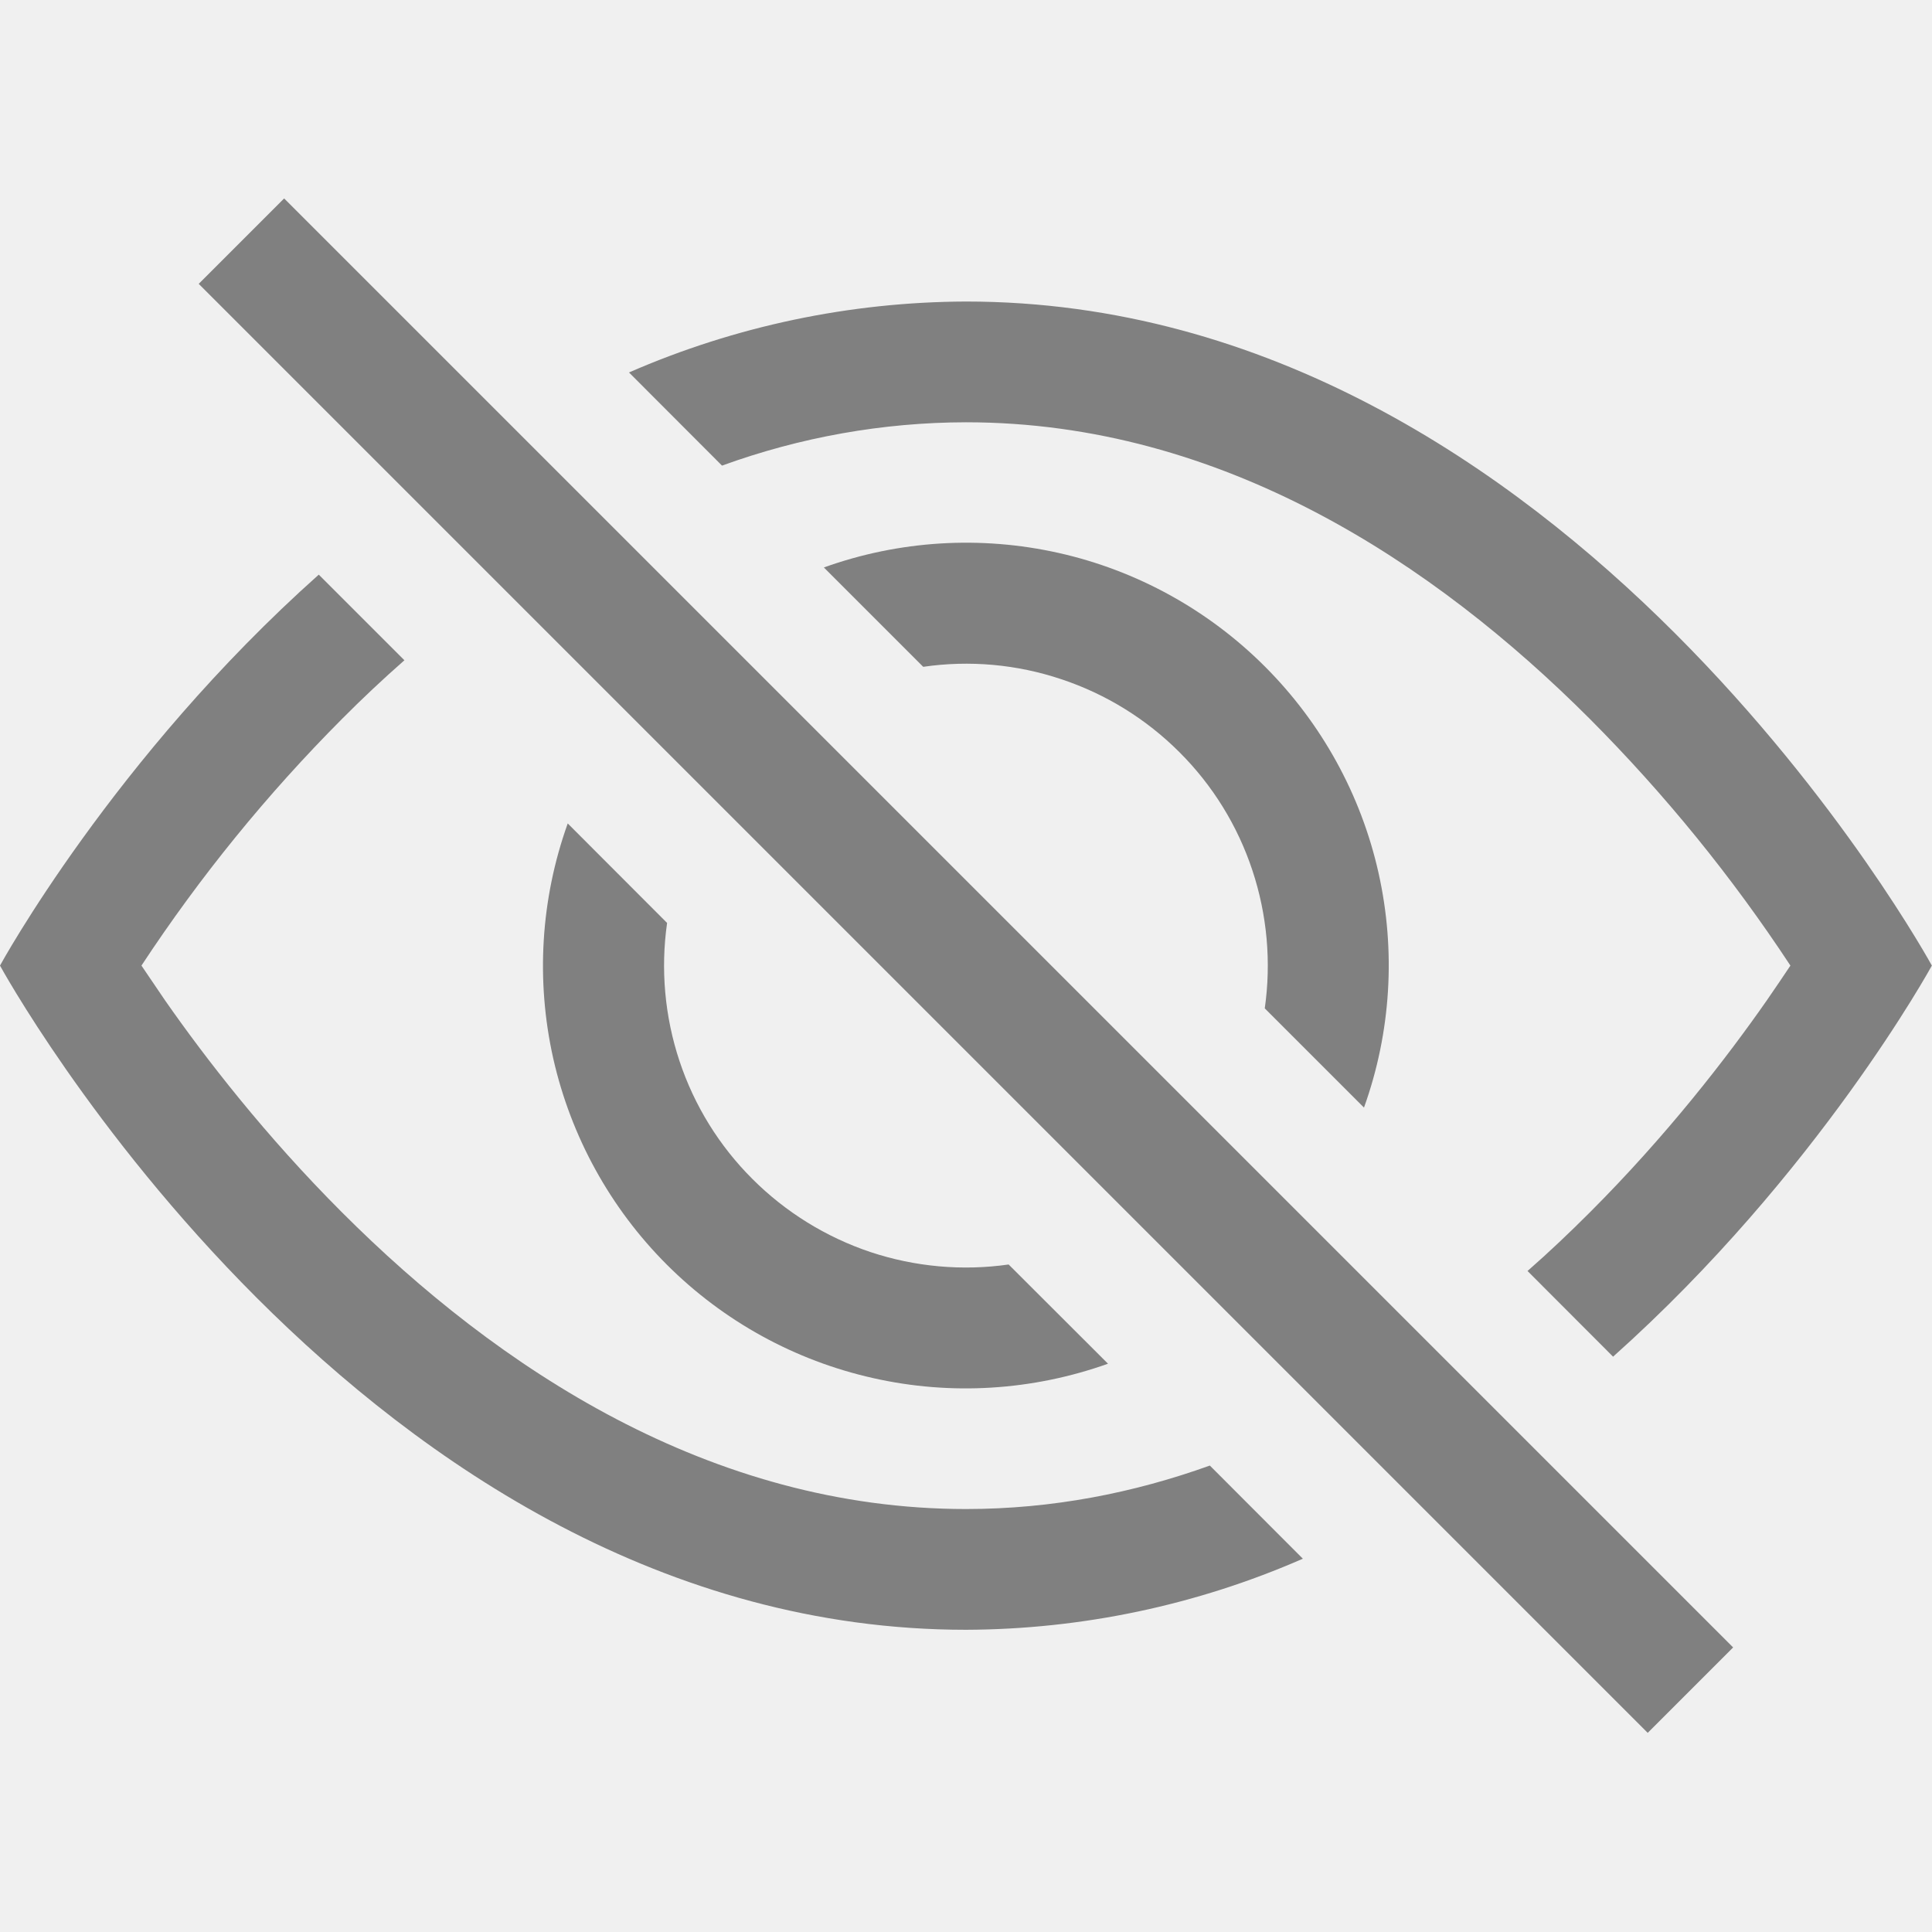
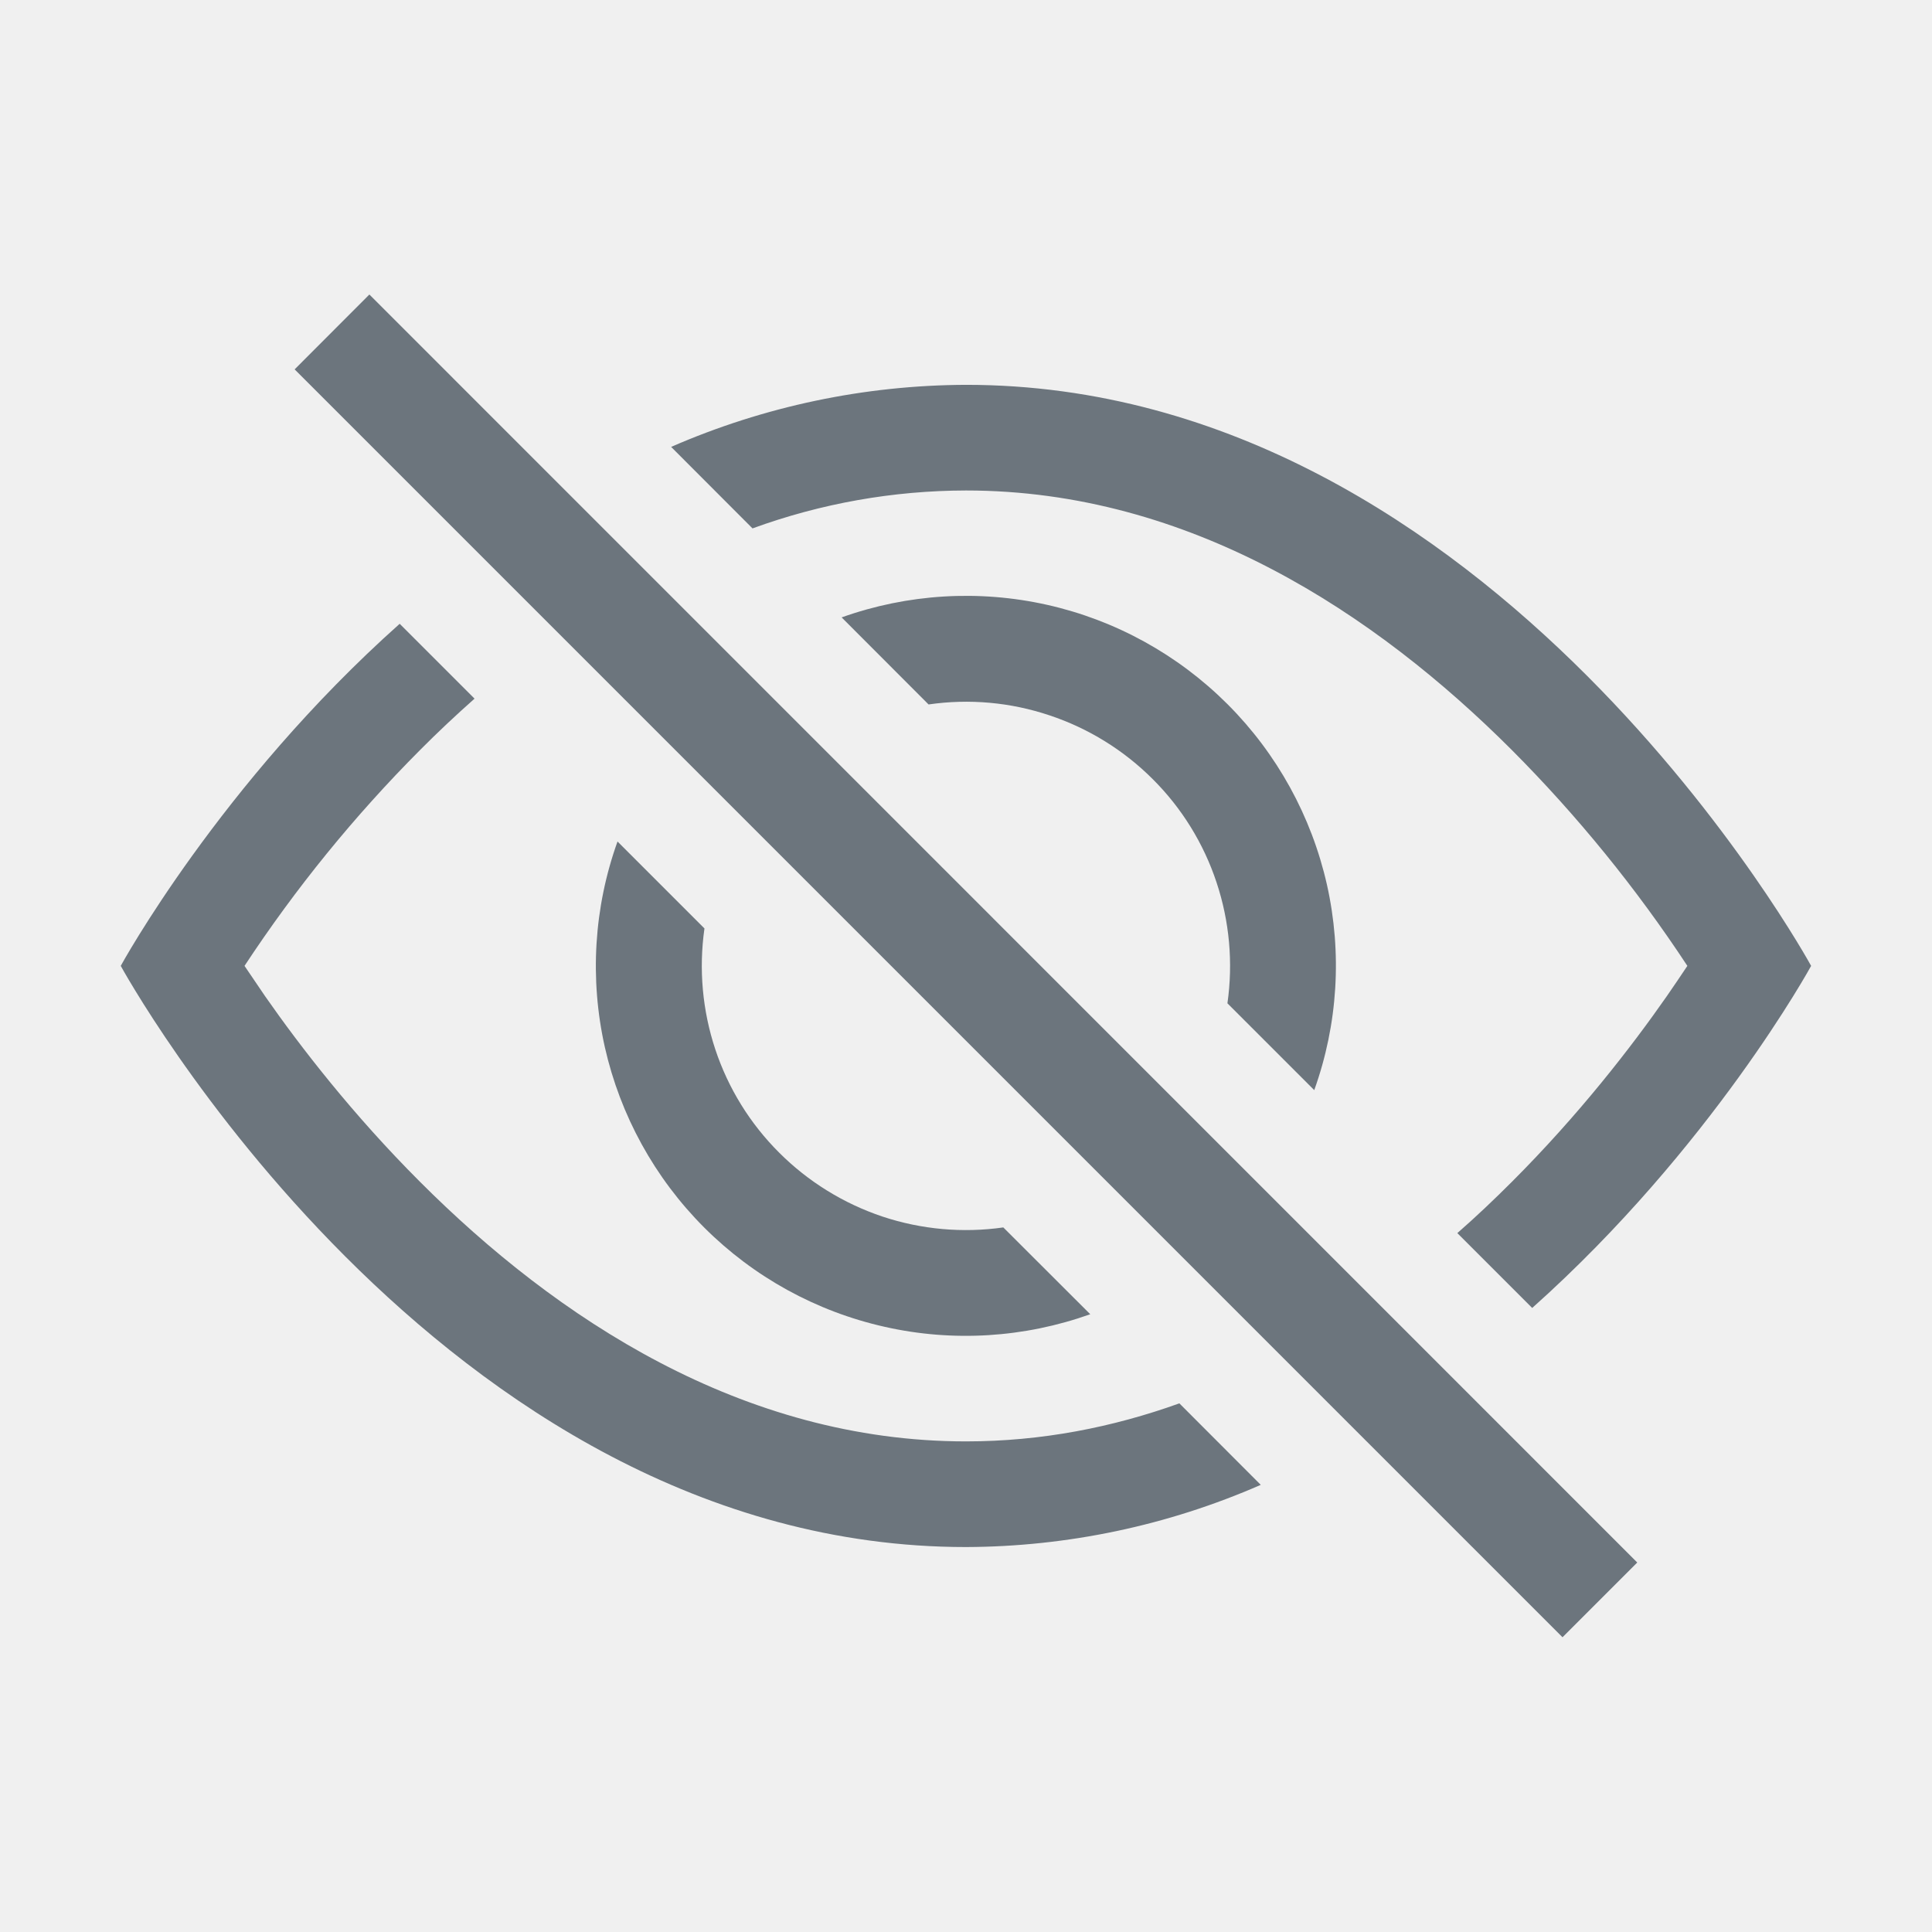
- <svg xmlns="http://www.w3.org/2000/svg" viewBox="0 0 14 14" fill="none">
-   <g clip-path="url(#clip0_369_30841)">
-     <rect width="14" height="14" fill="white" fill-opacity="0.01" />
-     <g clip-path="url(#clip1_369_30841)">
-       <path d="M11.689 9.831C13.177 8.502 13.999 6.997 13.999 6.997C13.999 6.997 11.374 2.185 7 2.185C6.159 2.188 5.328 2.363 4.558 2.699L5.232 3.374C5.799 3.168 6.397 3.061 7 3.06C8.855 3.06 10.394 4.082 11.521 5.21C12.064 5.755 12.551 6.354 12.974 6.997C12.923 7.073 12.867 7.157 12.803 7.249C12.51 7.669 12.077 8.229 11.521 8.785C11.377 8.929 11.227 9.072 11.069 9.21L11.689 9.831Z" fill="gray" />
-       <path d="M9.884 8.026C10.08 7.48 10.116 6.89 9.989 6.324C9.862 5.758 9.576 5.24 9.166 4.83C8.756 4.42 8.238 4.134 7.672 4.007C7.106 3.88 6.516 3.916 5.97 4.112L6.69 4.832C7.026 4.783 7.369 4.814 7.691 4.922C8.013 5.029 8.306 5.21 8.546 5.45C8.787 5.69 8.968 5.983 9.075 6.306C9.182 6.628 9.213 6.971 9.165 7.307L9.884 8.026ZM7.309 9.163L8.029 9.882C7.482 10.077 6.892 10.114 6.326 9.986C5.76 9.859 5.242 9.574 4.832 9.164C4.422 8.754 4.137 8.236 4.009 7.67C3.882 7.104 3.918 6.514 4.114 5.967L4.834 6.688C4.786 7.024 4.817 7.367 4.924 7.689C5.031 8.011 5.212 8.304 5.453 8.544C5.693 8.784 5.986 8.965 6.308 9.073C6.63 9.18 6.973 9.211 7.309 9.163Z" fill="gray" />
-       <path d="M2.931 4.784C2.773 4.923 2.622 5.065 2.478 5.21C1.935 5.755 1.448 6.354 1.025 6.997L1.196 7.249C1.489 7.669 1.922 8.229 2.478 8.785C3.605 9.913 5.145 10.935 7 10.935C7.626 10.935 8.216 10.818 8.767 10.62L9.441 11.295C8.671 11.632 7.84 11.807 7 11.81C2.625 11.81 -0 6.997 -0 6.997C-0 6.997 0.821 5.491 2.31 4.164L2.93 4.784L2.931 4.784ZM11.94 12.557L1.44 2.057L2.059 1.438L12.559 11.938L11.94 12.557Z" fill="gray" />
-     </g>
-   </g>
-   <defs>
-     <clipPath id="clip0_369_30841">
-       <rect width="14" height="14" fill="white" />
-     </clipPath>
-     <clipPath id="clip1_369_30841">
-       <rect width="14" height="14" fill="white" />
-     </clipPath>
-   </defs>
+ <svg xmlns="http://www.w3.org/2000/svg" viewBox="0 0 16 16" fill="none">
+   <rect fill="white" fill-opacity="0.01" />
+   <path d="M12.689 10.832C14.177 9.504 14.999 7.999 14.999 7.999C14.999 7.999 12.374 3.187 8 3.187C7.159 3.19 6.328 3.365 5.558 3.701L6.232 4.376C6.799 4.169 7.397 4.063 8 4.062C9.855 4.062 11.394 5.084 12.521 6.212C13.064 6.757 13.551 7.356 13.974 7.999C13.923 8.075 13.867 8.159 13.803 8.251C13.51 8.671 13.077 9.231 12.521 9.787C12.377 9.931 12.227 10.074 12.069 10.212L12.689 10.832Z" fill="#6C757D" />
+   <path d="M10.884 9.028C11.08 8.482 11.116 7.892 10.989 7.326C10.861 6.76 10.576 6.242 10.166 5.832C9.756 5.422 9.238 5.136 8.672 5.009C8.106 4.882 7.516 4.918 6.97 5.113L7.69 5.834C8.026 5.785 8.369 5.816 8.691 5.924C9.013 6.031 9.306 6.212 9.546 6.452C9.787 6.692 9.968 6.985 10.075 7.308C10.182 7.63 10.213 7.973 10.165 8.309L10.884 9.028ZM8.309 10.165L9.029 10.884C8.482 11.079 7.892 11.116 7.326 10.988C6.76 10.861 6.242 10.576 5.832 10.166C5.422 9.756 5.137 9.238 5.009 8.672C4.882 8.106 4.918 7.515 5.114 6.969L5.834 7.689C5.786 8.026 5.817 8.369 5.924 8.691C6.031 9.013 6.212 9.306 6.453 9.546C6.693 9.786 6.986 9.967 7.308 10.075C7.63 10.182 7.973 10.213 8.309 10.165Z" fill="#6C757D" />
+   <path d="M3.931 5.785C3.773 5.925 3.622 6.067 3.478 6.212C2.935 6.757 2.448 7.356 2.025 7.999L2.196 8.251C2.489 8.671 2.922 9.231 3.478 9.787C4.605 10.915 6.145 11.937 8 11.937C8.626 11.937 9.216 11.82 9.767 11.622L10.441 12.297C9.671 12.634 8.84 12.809 8 12.812C3.625 12.812 1 7.999 1 7.999C1 7.999 1.821 6.493 3.31 5.166L3.93 5.786L3.931 5.785ZM12.94 13.559L2.44 3.059L3.059 2.439L13.559 12.94L12.94 13.559Z" fill="#6C757D" />
</svg>
